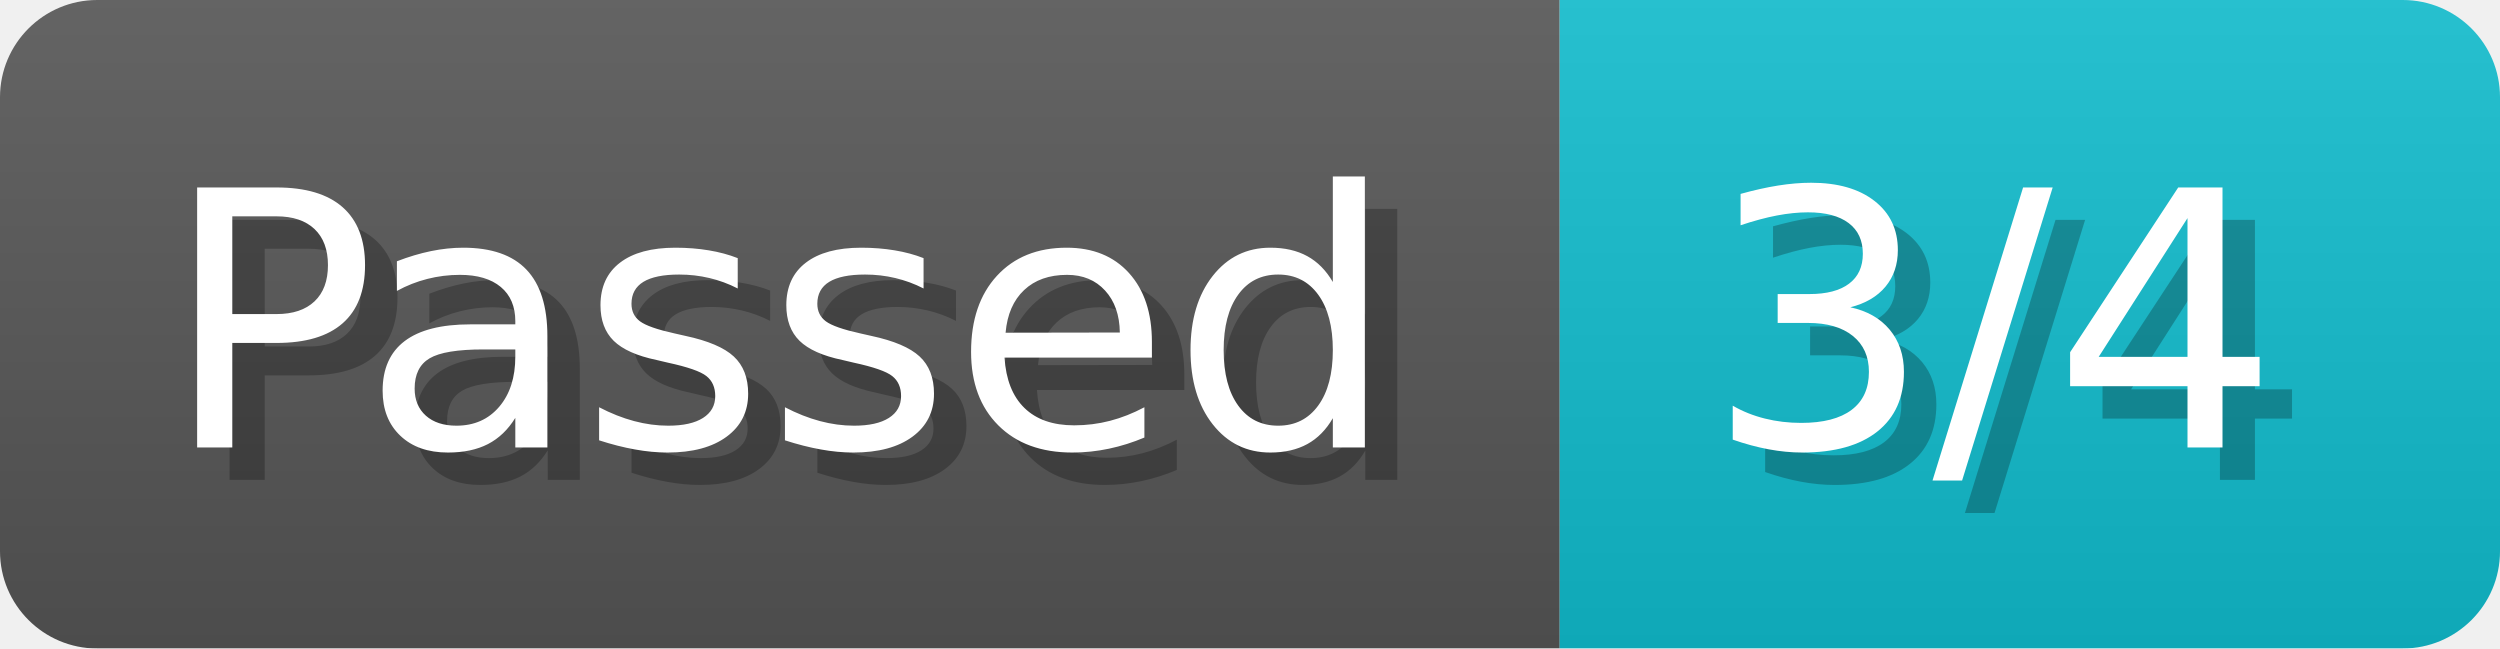
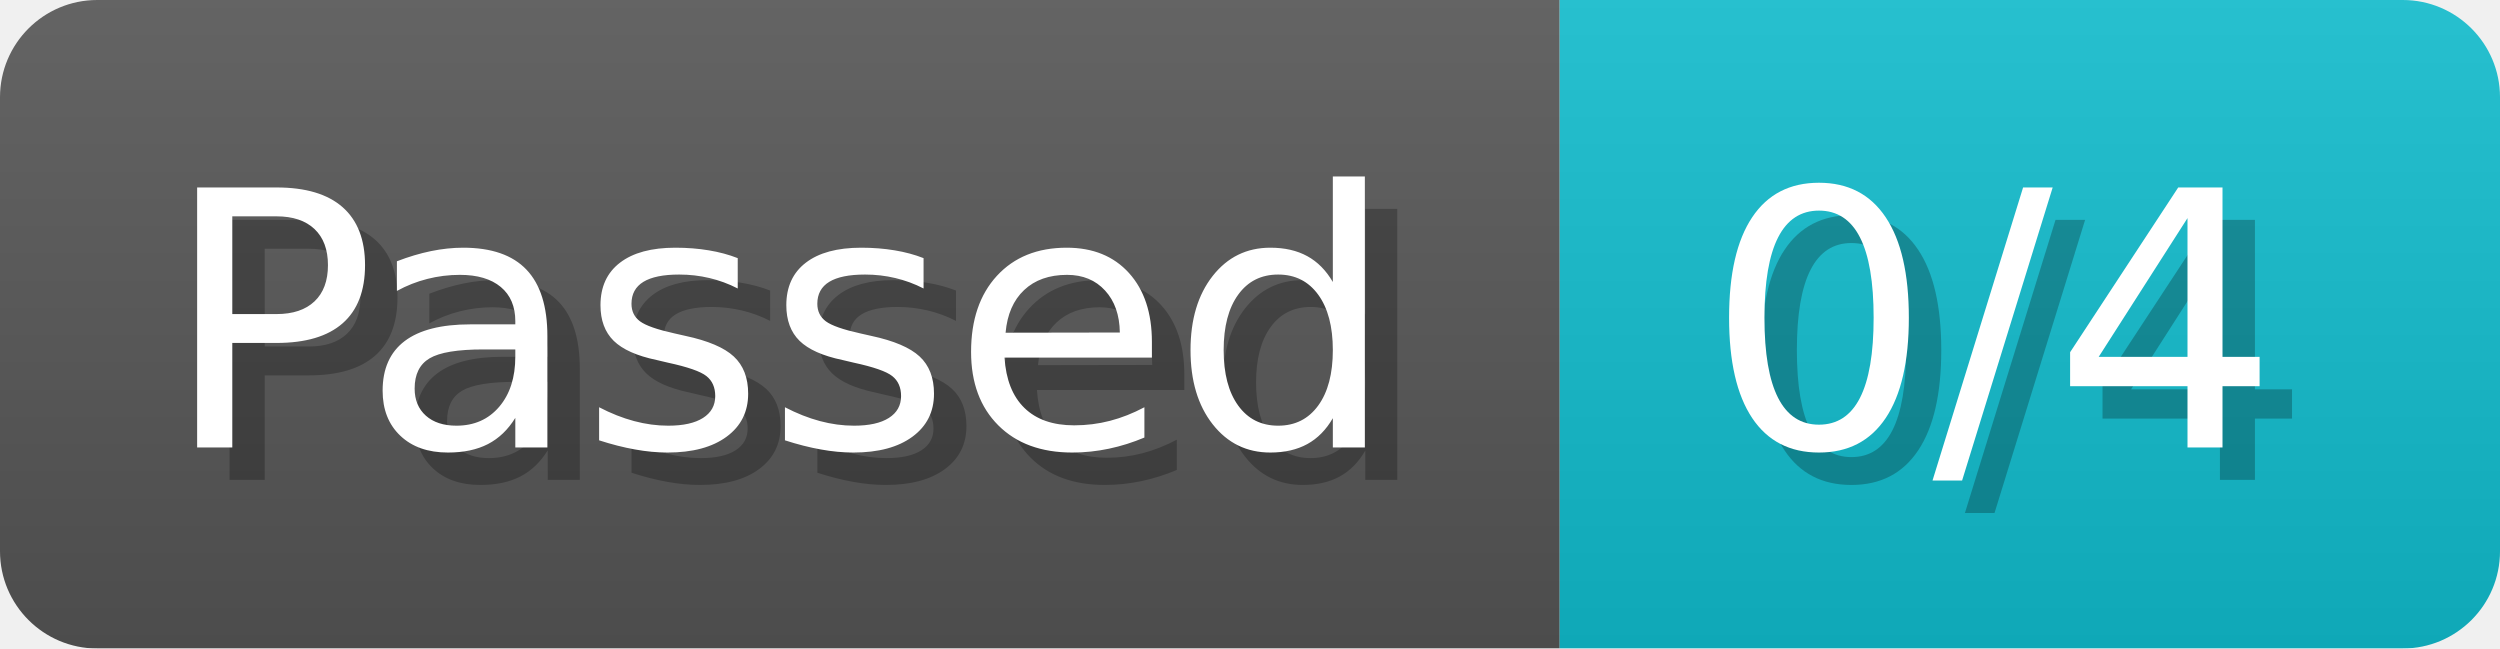
- <svg xmlns="http://www.w3.org/2000/svg" width="154.2" height="40" viewBox="0 0 771 200" role="img" aria-label="Passed: 3/4">
+ <svg xmlns="http://www.w3.org/2000/svg" width="154.2" height="40" viewBox="0 0 771 200" role="img" aria-label="Passed: 0/4">
  <linearGradient id="a" x2="0" y2="100%">
    <stop offset="0" stop-opacity=".1" stop-color="#EEE" />
    <stop offset="1" stop-opacity=".1" />
  </linearGradient>
  <mask id="m">
    <rect width="771" height="200" rx="30" fill="#FFF" />
  </mask>
  <g mask="url(#m)">
    <rect width="481" height="200" fill="#555" />
    <rect width="290" height="200" fill="#1BC" x="481" />
    <rect width="771" height="200" fill="url(#a)" />
  </g>
  <g aria-hidden="true" fill="#fff" text-anchor="start" font-family="Verdana,DejaVu Sans,sans-serif" font-size="110">
    <text x="60" y="148" textLength="381" fill="#000" opacity="0.25">Passed</text>
    <text x="50" y="138" textLength="381">Passed</text>
-     <text x="536" y="148" textLength="190" fill="#000" opacity="0.25">3/4</text>
-     <text x="526" y="138" textLength="190">3/4</text>
+     <text x="536" y="148" textLength="190" fill="#000" opacity="0.25">0/4</text>
+     <text x="526" y="138" textLength="190">0/4</text>
  </g>
</svg>
